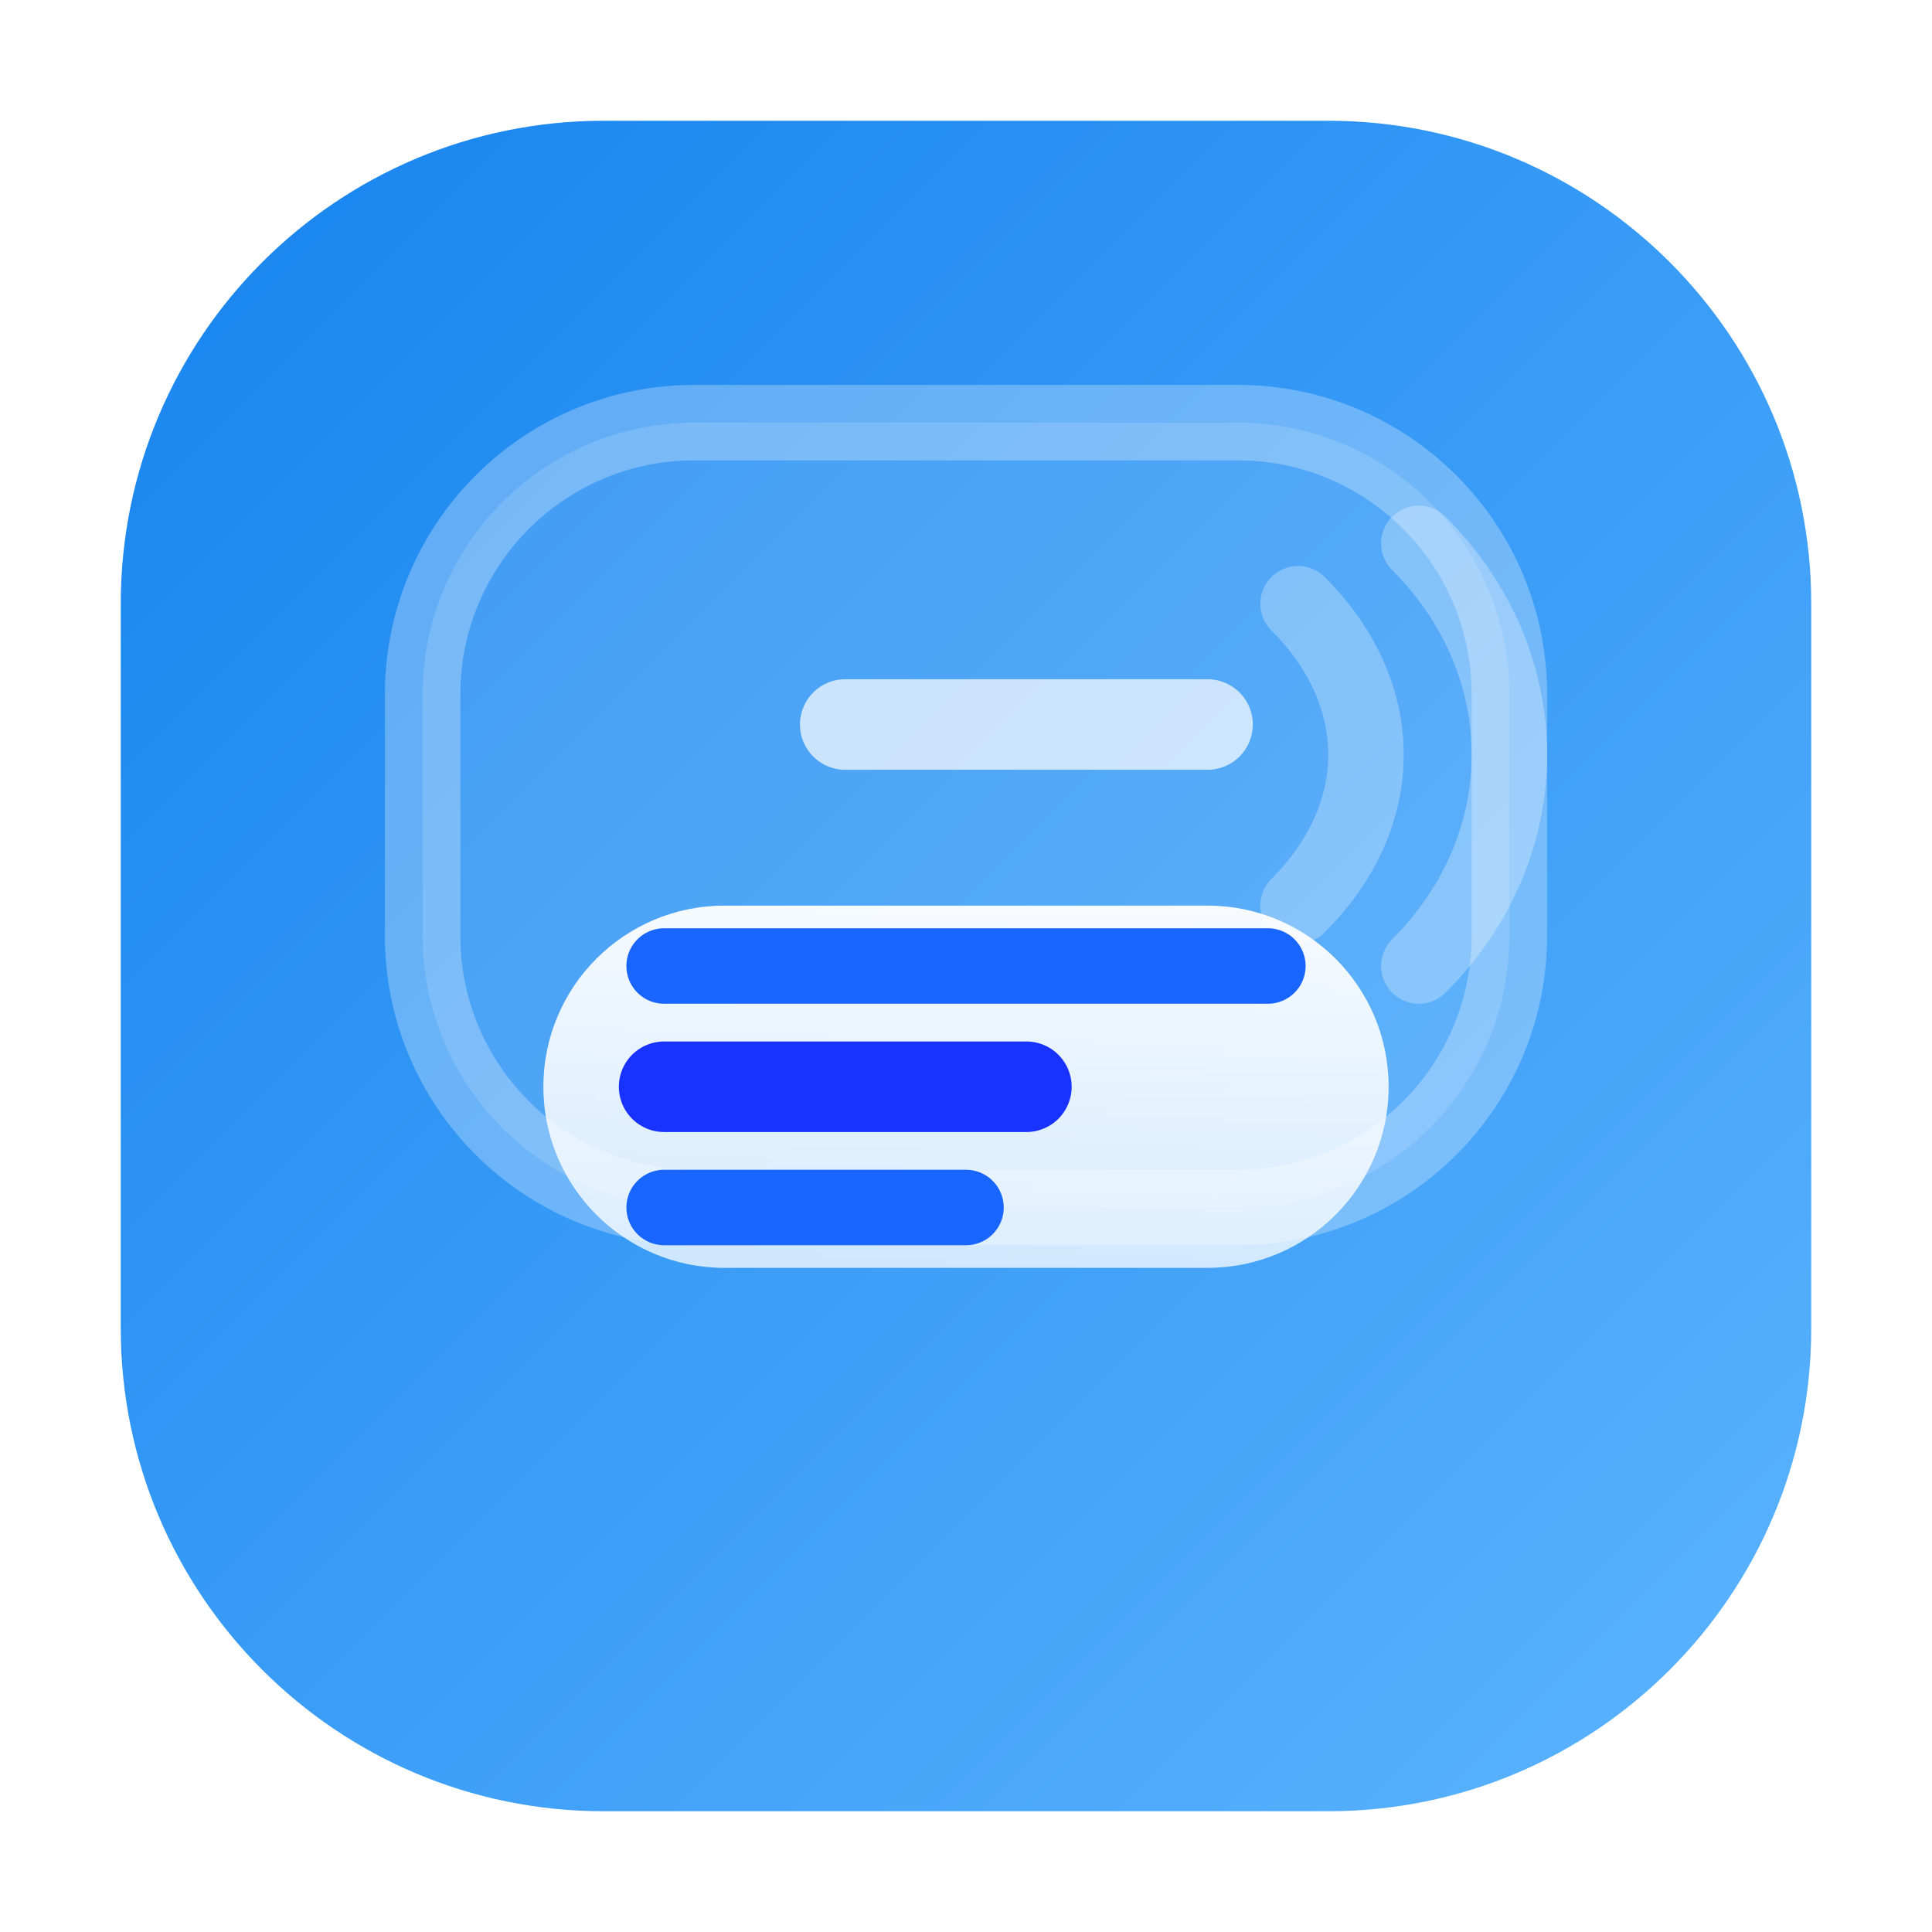
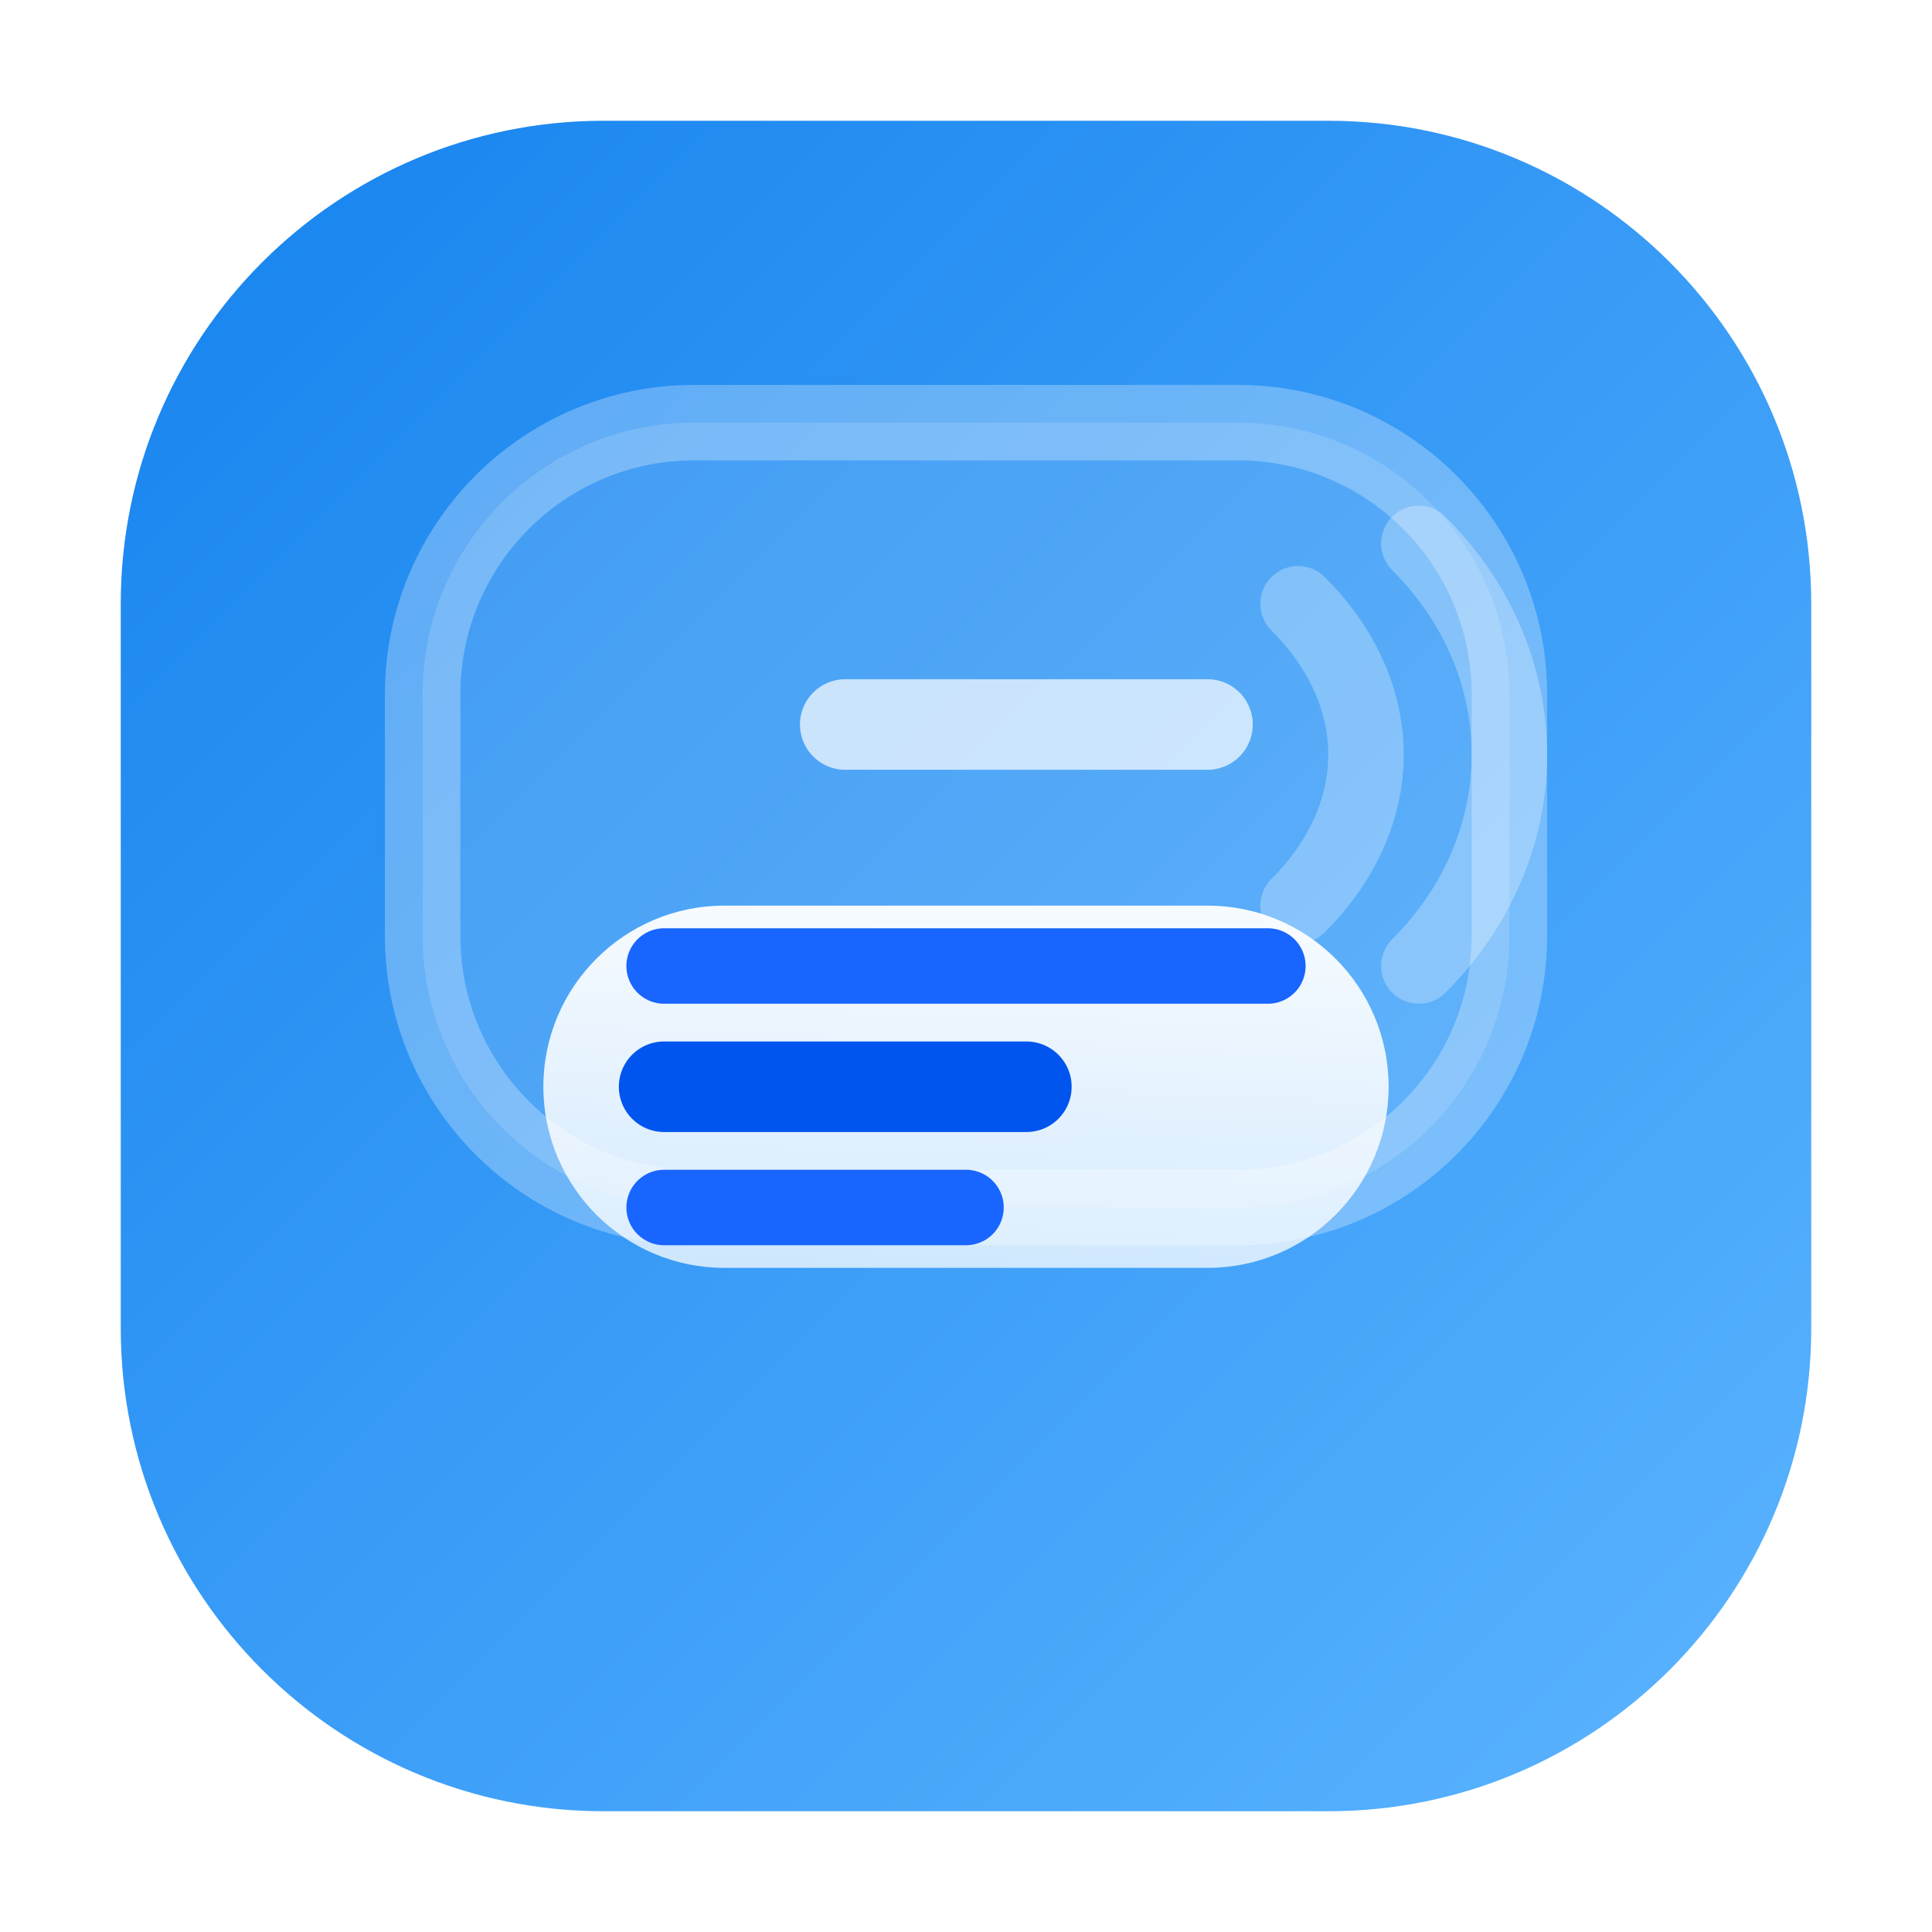
<svg xmlns="http://www.w3.org/2000/svg" viewBox="0 0 64 64">
  <defs>
    <linearGradient id="bg" x1="0%" y1="0%" x2="100%" y2="100%">
      <stop offset="0%" stop-color="#1583ee" />
      <stop offset="100%" stop-color="#5cb4ff" />
    </linearGradient>
    <linearGradient id="card" x1="0%" y1="0%" x2="0%" y2="100%">
      <stop offset="0%" stop-color="rgba(255,255,255,0.95)" />
      <stop offset="100%" stop-color="rgba(255,255,255,0.75)" />
    </linearGradient>
  </defs>
  <rect x="4" y="4" width="56" height="56" rx="16" fill="url(#bg)" />
  <g fill="none" stroke="rgba(255,255,255,0.28)" stroke-width="2.5" stroke-linecap="round">
    <rect x="14" y="14" width="36" height="26" rx="9" fill="rgba(255,255,255,0.14)" />
    <path d="M47 18c4 4 4 10 0 14" />
    <path d="M43 20c3 3 3 7 0 10" />
  </g>
  <g>
    <rect x="18" y="30" width="28" height="12" rx="6" fill="url(#card)" />
-     <path d="M22 36h12" stroke="#1833ff" stroke-width="3" stroke-linecap="round" />
+     <path d="M22 36h12" stroke="#0055ee" stroke-width="3" stroke-linecap="round" />
    <path d="M22 32h20" stroke="#1865ff" stroke-width="2.5" stroke-linecap="round" />
    <path d="M22 40h10" stroke="#1865ff" stroke-width="2.5" stroke-linecap="round" />
  </g>
  <path d="M28 24h12" stroke="rgba(255,255,255,0.7)" stroke-width="3" stroke-linecap="round" />
</svg>
